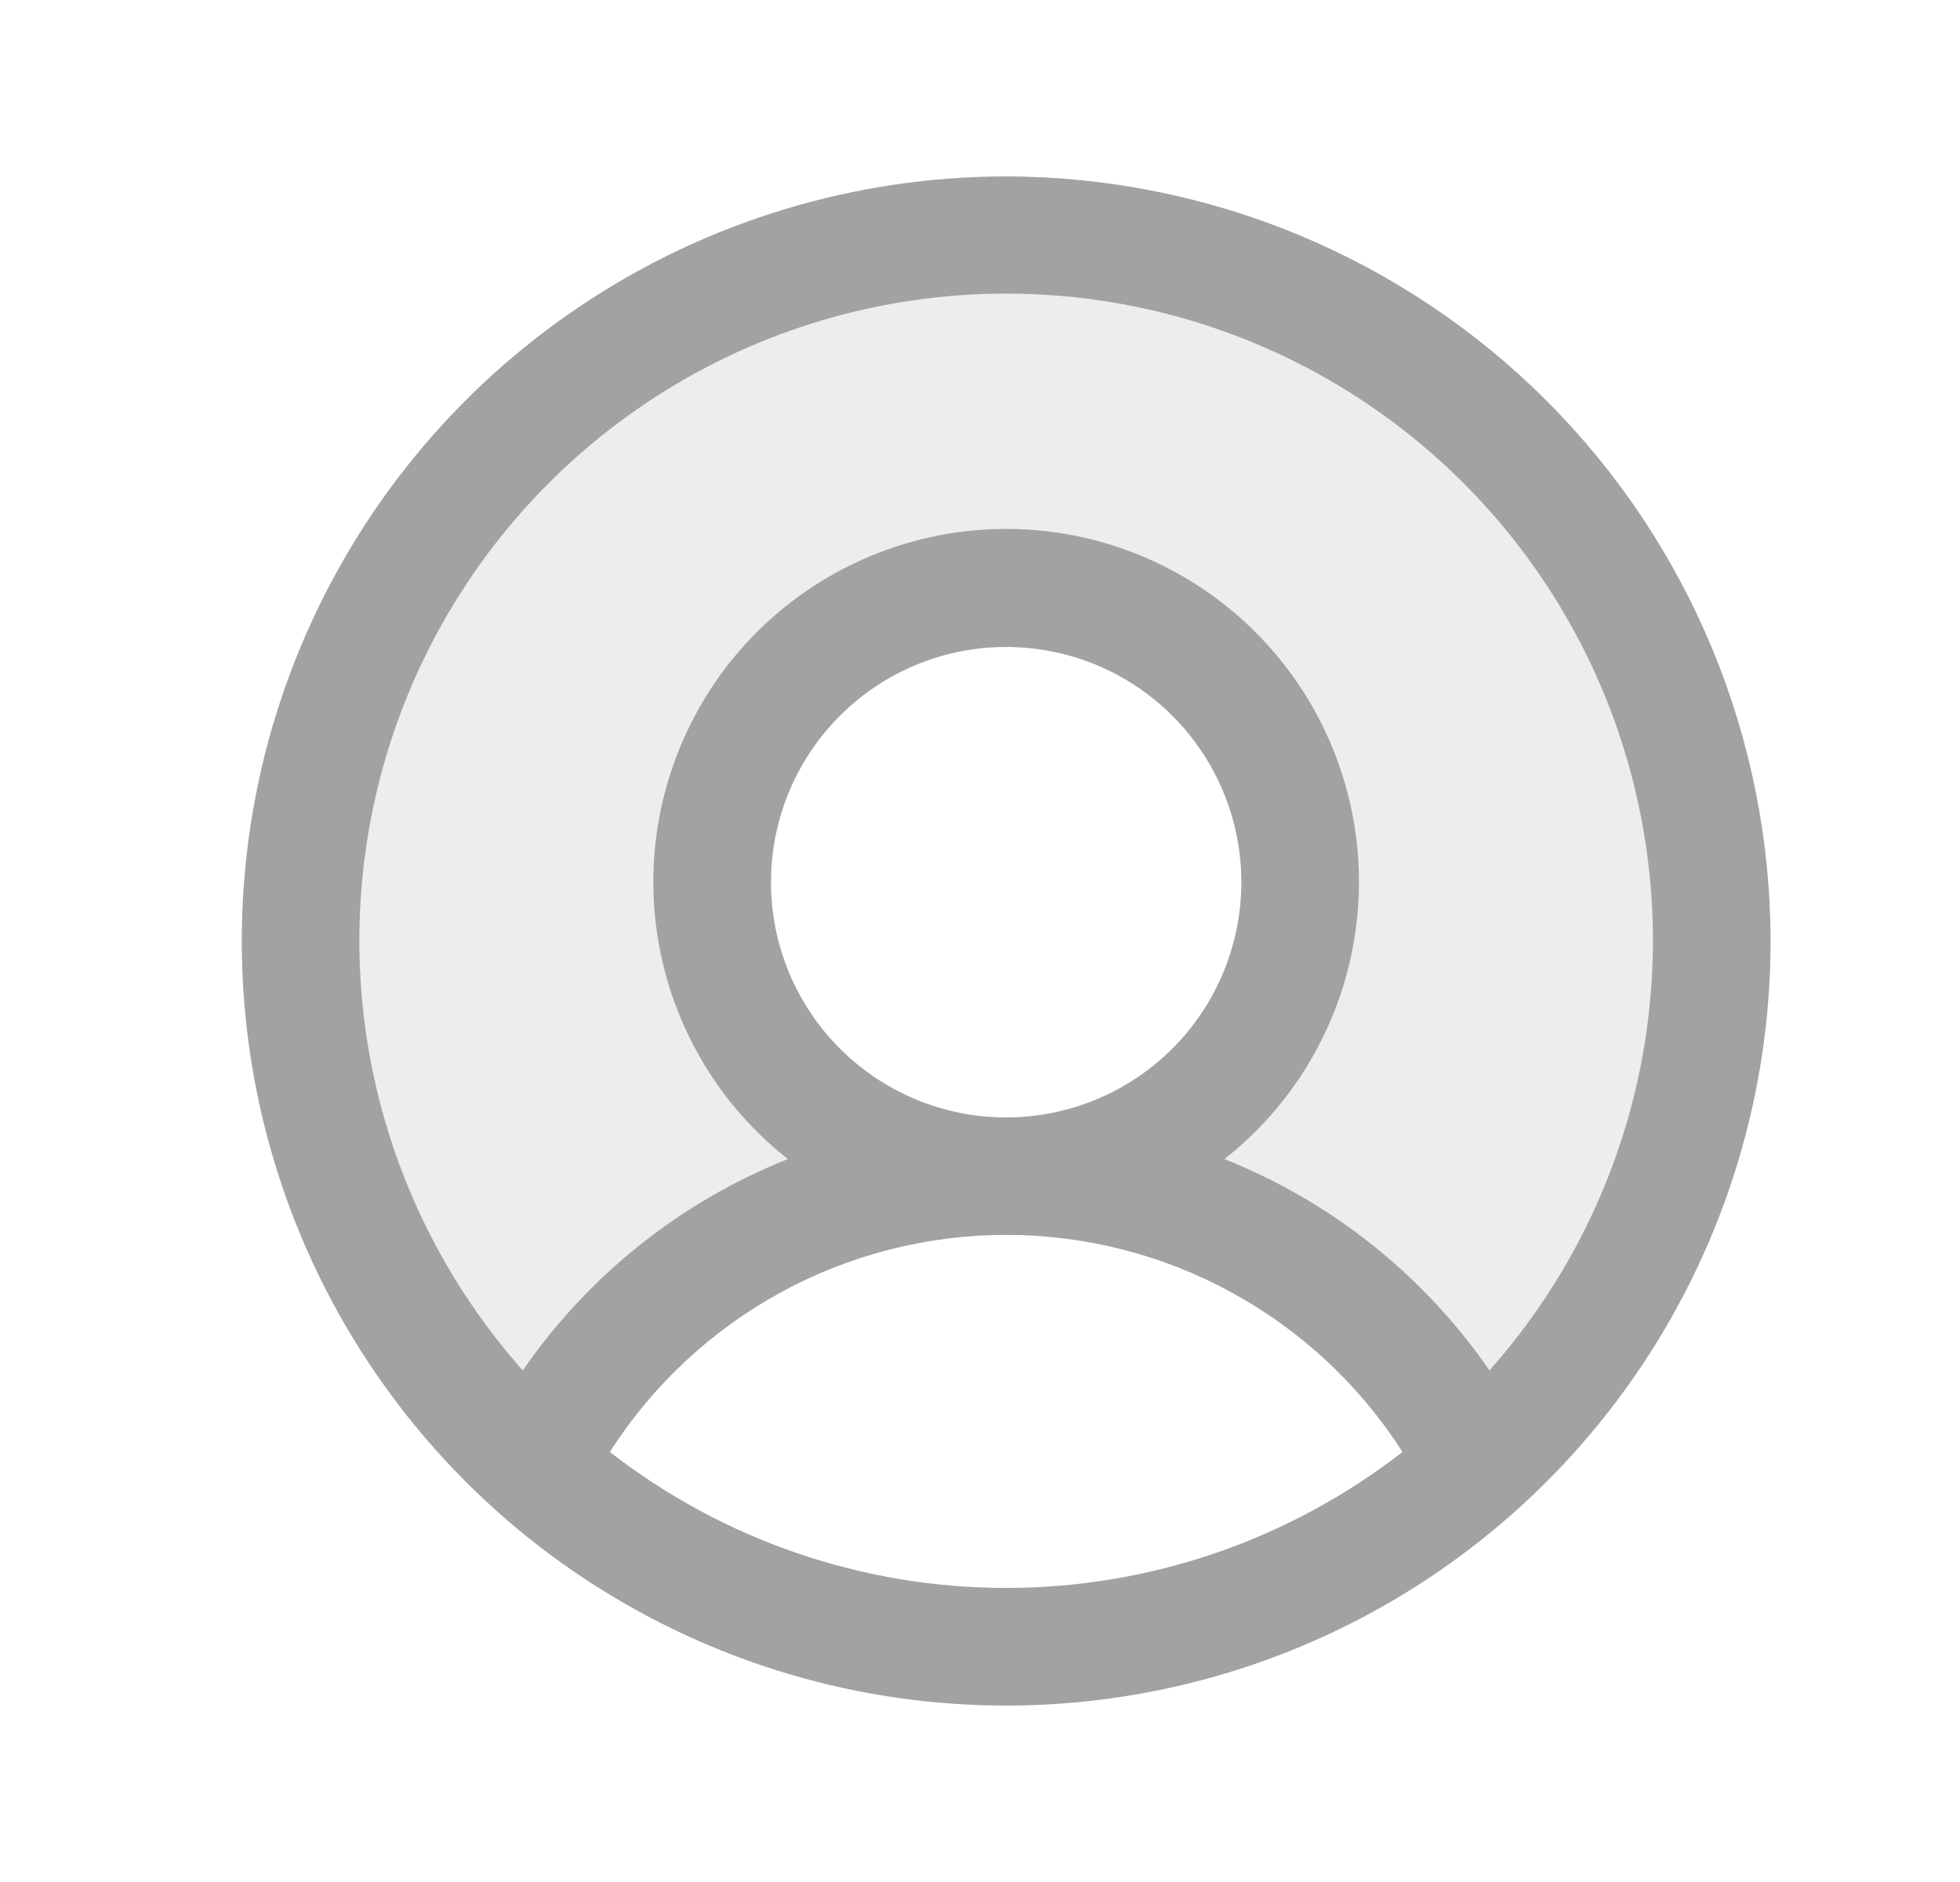
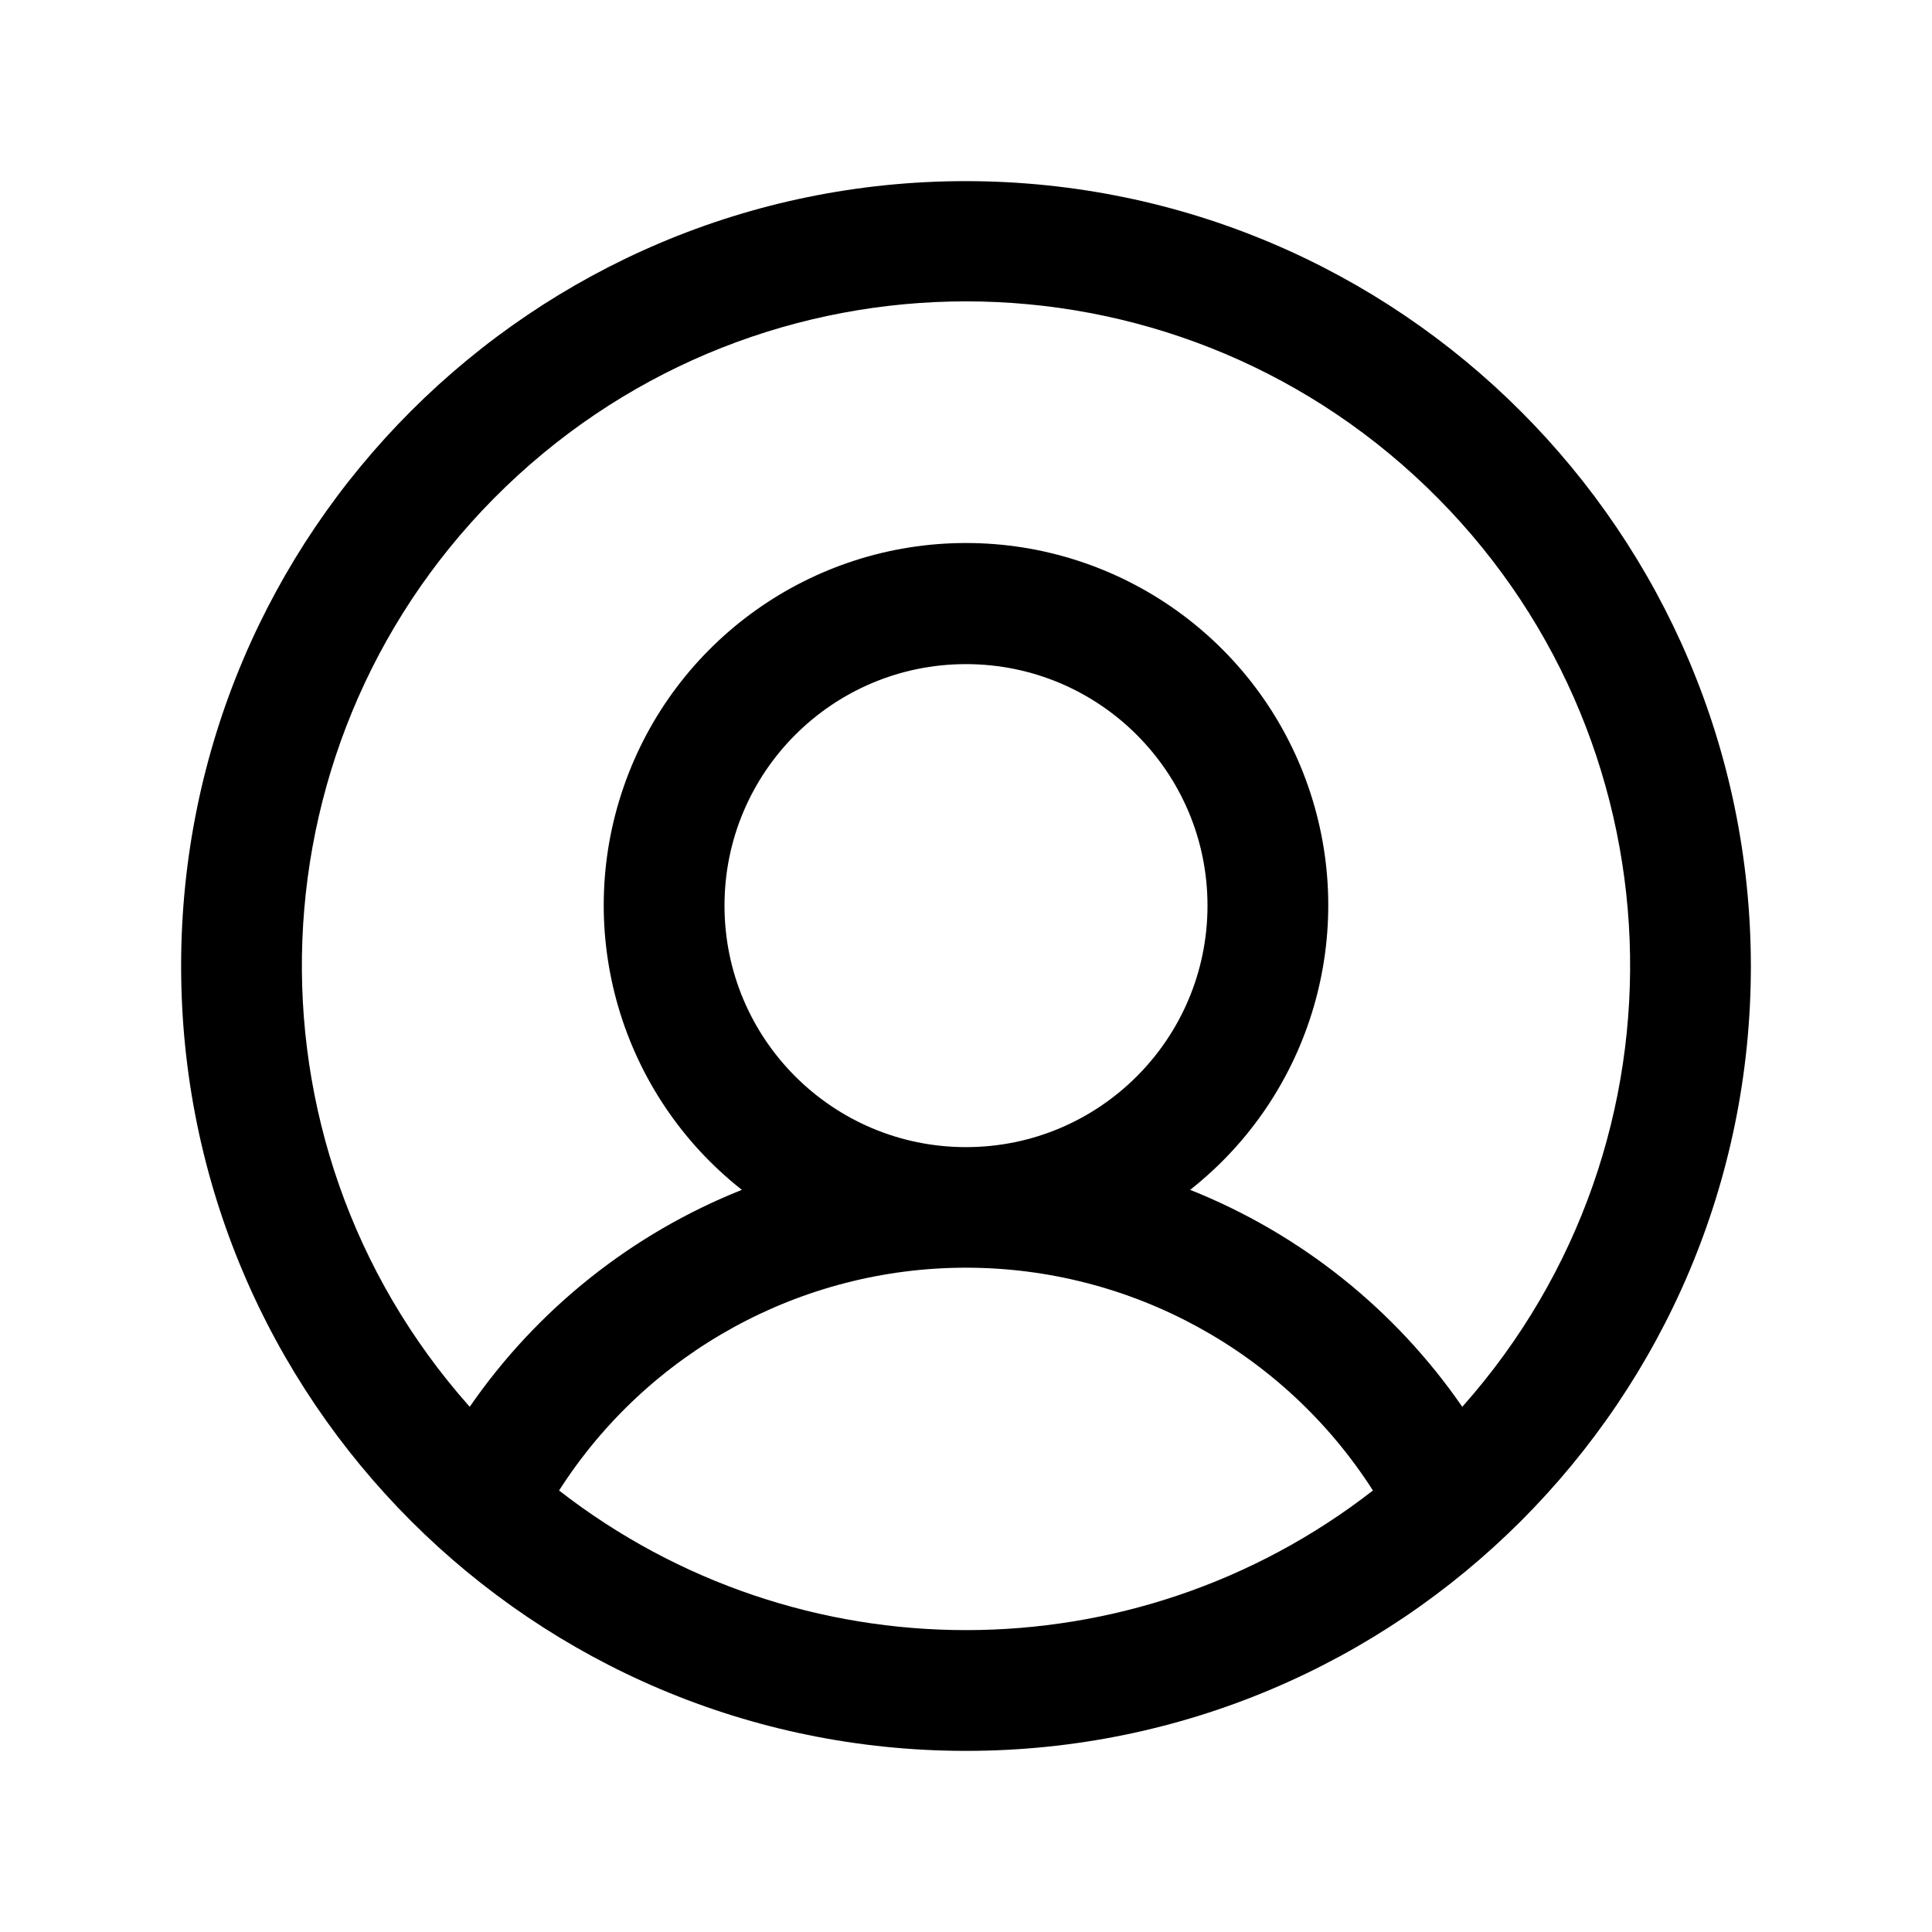
- <svg xmlns="http://www.w3.org/2000/svg" width="25" height="24" viewBox="0 0 25 24" fill="none">
-   <g opacity="0.4">
-     <path opacity="0.2" d="M21.834 12C21.835 13.262 21.57 14.51 21.056 15.663C20.543 16.816 19.792 17.848 18.852 18.691C18.288 17.58 17.426 16.647 16.364 15.996C15.302 15.344 14.08 15 12.834 15C13.575 15 14.3 14.78 14.917 14.368C15.534 13.956 16.014 13.37 16.298 12.685C16.582 12 16.656 11.246 16.511 10.518C16.367 9.791 16.01 9.123 15.485 8.598C14.961 8.074 14.293 7.717 13.565 7.572C12.838 7.427 12.084 7.502 11.398 7.785C10.713 8.069 10.127 8.55 9.715 9.167C9.303 9.783 9.084 10.508 9.084 11.25C9.084 12.245 9.479 13.198 10.182 13.902C10.885 14.605 11.839 15 12.834 15C11.587 15 10.365 15.344 9.303 15.996C8.241 16.647 7.38 17.58 6.815 18.691C5.699 17.688 4.852 16.422 4.351 15.008C3.85 13.594 3.71 12.077 3.944 10.595C4.178 9.113 4.779 7.713 5.692 6.523C6.605 5.332 7.801 4.389 9.171 3.778C10.541 3.168 12.043 2.91 13.538 3.027C15.034 3.145 16.476 3.634 17.735 4.451C18.993 5.268 20.027 6.387 20.743 7.705C21.459 9.023 21.834 10.5 21.834 12Z" fill="#171717" />
-     <path d="M12.834 2.25C10.905 2.25 9.02 2.822 7.417 3.893C5.813 4.965 4.564 6.487 3.826 8.269C3.088 10.05 2.895 12.011 3.271 13.902C3.647 15.793 4.576 17.531 5.939 18.894C7.303 20.258 9.04 21.186 10.931 21.563C12.823 21.939 14.783 21.746 16.565 21.008C18.346 20.27 19.869 19.02 20.94 17.417C22.012 15.813 22.584 13.928 22.584 12C22.581 9.415 21.553 6.937 19.725 5.109C17.897 3.281 15.418 2.253 12.834 2.25ZM7.779 18.516C8.321 17.667 9.069 16.969 9.952 16.485C10.835 16.001 11.826 15.748 12.834 15.748C13.841 15.748 14.832 16.001 15.715 16.485C16.599 16.969 17.346 17.667 17.889 18.516C16.443 19.64 14.665 20.25 12.834 20.25C11.002 20.25 9.224 19.64 7.779 18.516ZM9.834 11.25C9.834 10.657 10.009 10.077 10.339 9.583C10.669 9.09 11.137 8.705 11.685 8.478C12.234 8.251 12.837 8.192 13.419 8.308C14.001 8.423 14.535 8.709 14.955 9.129C15.374 9.548 15.66 10.083 15.776 10.665C15.892 11.247 15.832 11.85 15.605 12.398C15.378 12.946 14.994 13.415 14.5 13.744C14.007 14.074 13.427 14.25 12.834 14.25C12.038 14.25 11.275 13.934 10.712 13.371C10.15 12.809 9.834 12.046 9.834 11.25ZM18.998 17.476C18.162 16.264 16.986 15.326 15.618 14.781C16.353 14.202 16.889 13.409 17.152 12.511C17.415 11.613 17.392 10.656 17.085 9.772C16.779 8.888 16.205 8.122 15.443 7.579C14.681 7.037 13.769 6.745 12.834 6.745C11.898 6.745 10.986 7.037 10.224 7.579C9.462 8.122 8.888 8.888 8.582 9.772C8.275 10.656 8.252 11.613 8.515 12.511C8.778 13.409 9.314 14.202 10.049 14.781C8.681 15.326 7.505 16.264 6.668 17.476C5.612 16.287 4.921 14.819 4.679 13.246C4.438 11.674 4.656 10.066 5.307 8.615C5.959 7.164 7.016 5.932 8.351 5.068C9.686 4.203 11.243 3.744 12.834 3.744C14.424 3.744 15.981 4.203 17.316 5.068C18.651 5.932 19.708 7.164 20.36 8.615C21.011 10.066 21.229 11.674 20.988 13.246C20.746 14.819 20.055 16.287 18.998 17.476Z" fill="#171717" />
-   </g>
+ <svg xmlns="http://www.w3.org/2000/svg" width="24" height="24" fill="currentColor" viewBox="0 0 256 256">
+   <path d="M128,24A104,104,0,1,0,232,128,104.11,104.11,0,0,0,128,24ZM74.08,197.5a64,64,0,0,1,107.84,0,87.83,87.83,0,0,1-107.84,0ZM96,120a32,32,0,1,1,32,32A32,32,0,0,1,96,120Zm97.76,66.41a79.66,79.66,0,0,0-36.06-28.75,48,48,0,1,0-59.4,0,79.66,79.66,0,0,0-36.06,28.75,88,88,0,1,1,131.52,0Z" />
</svg>
